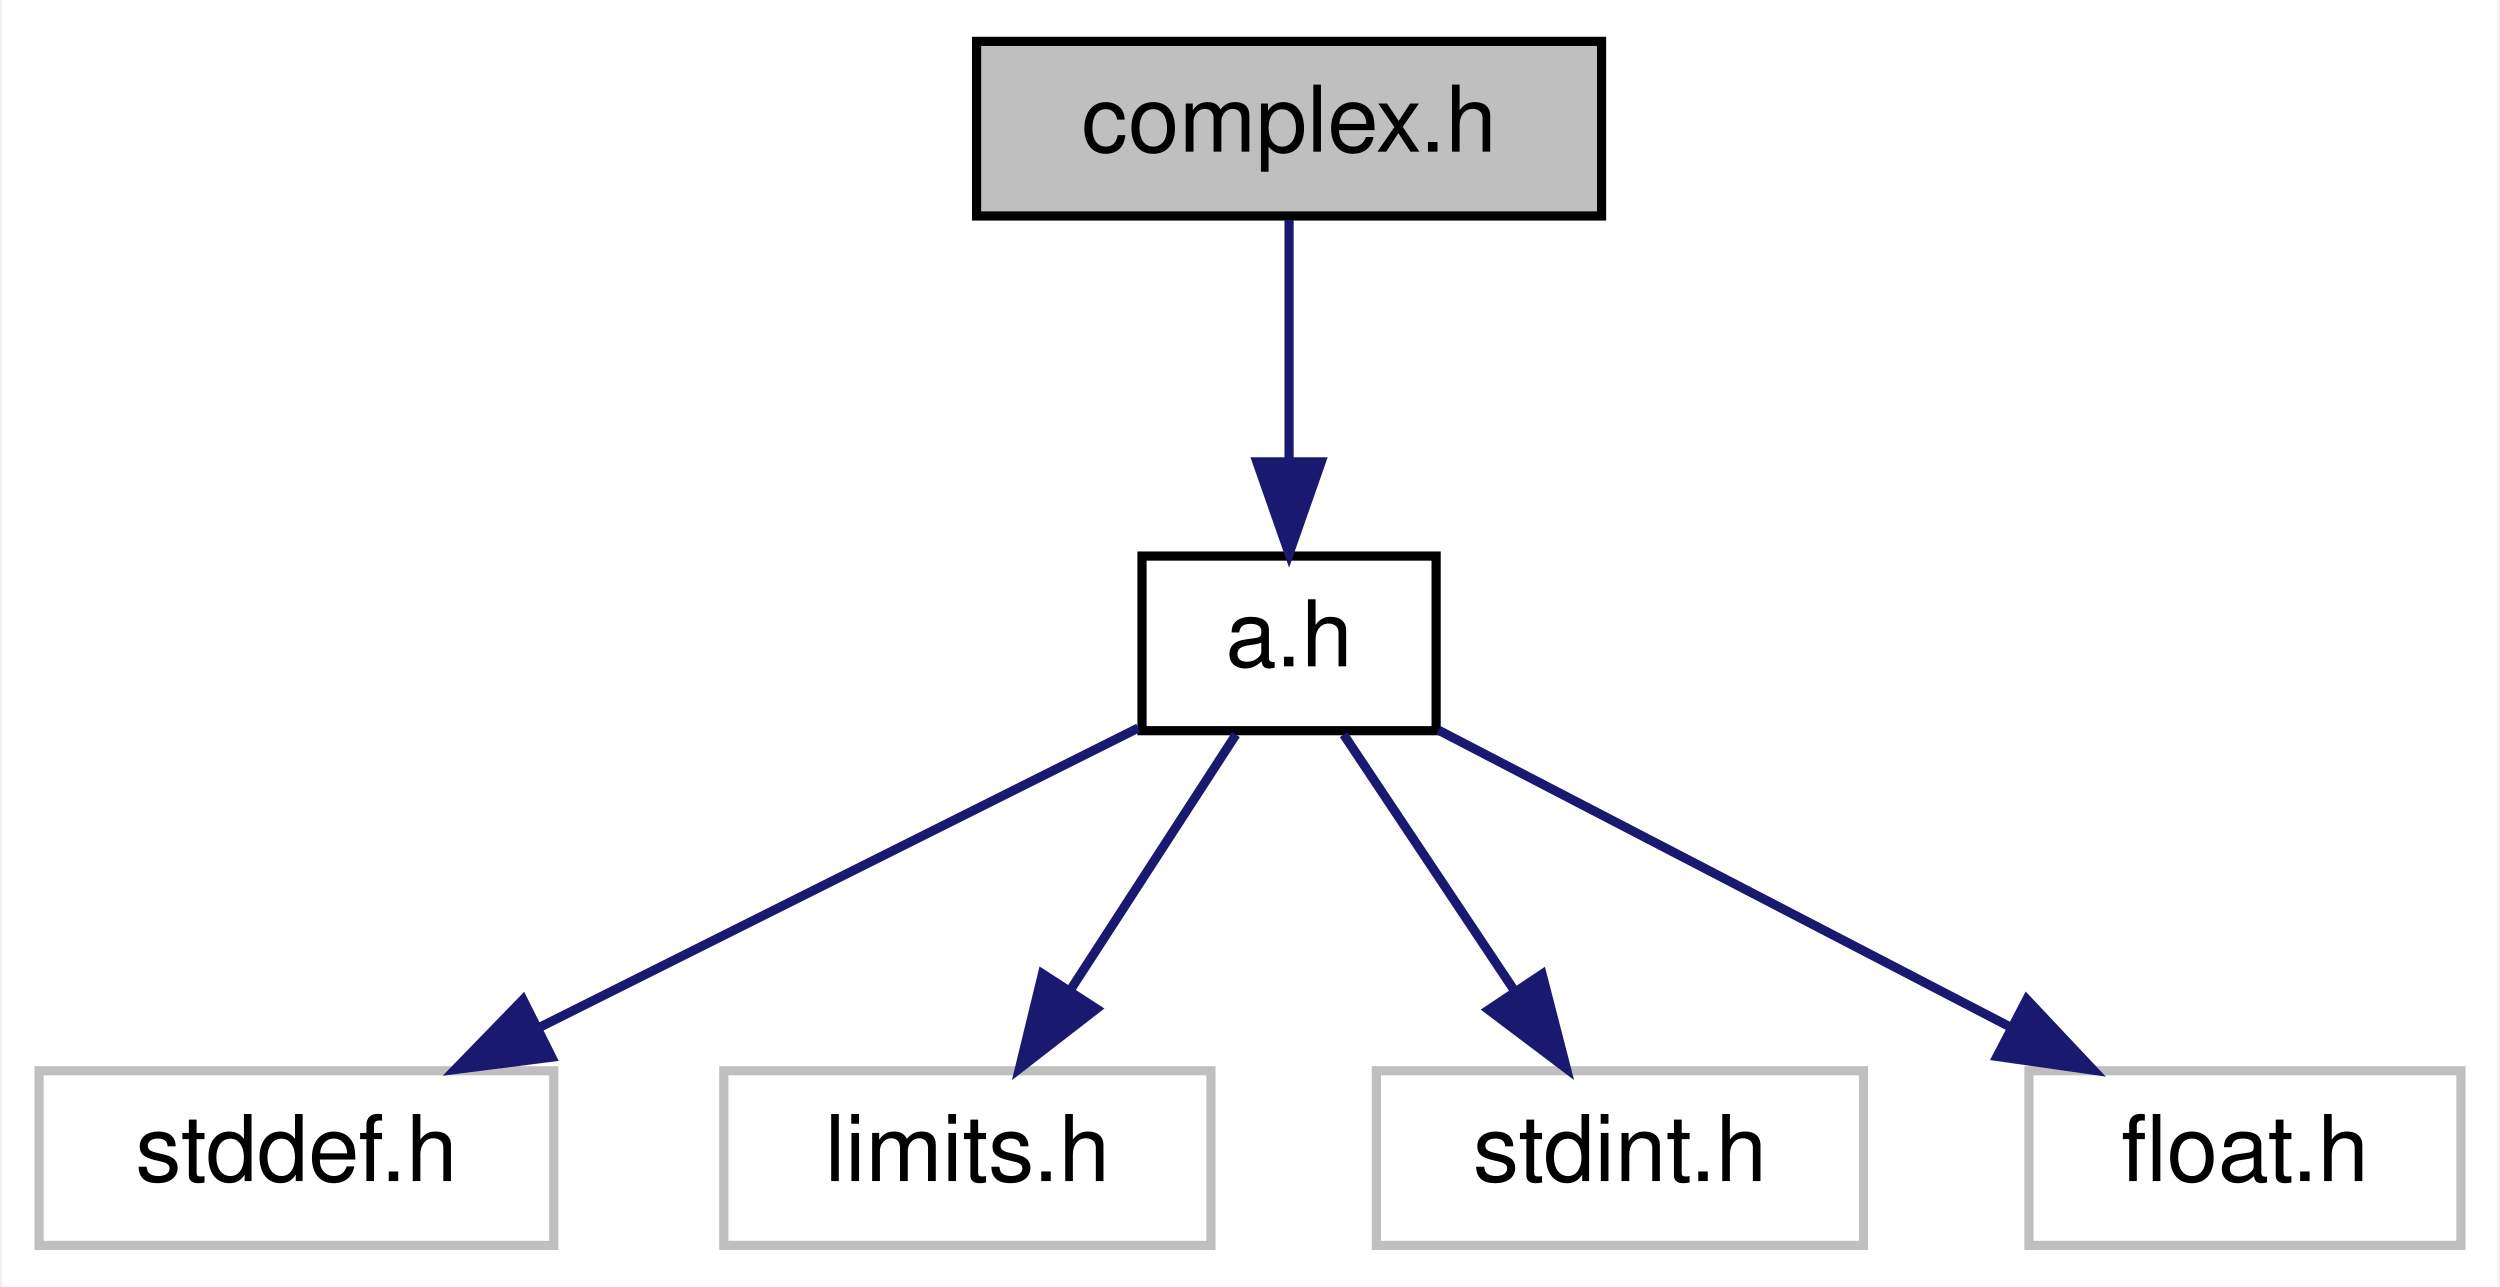
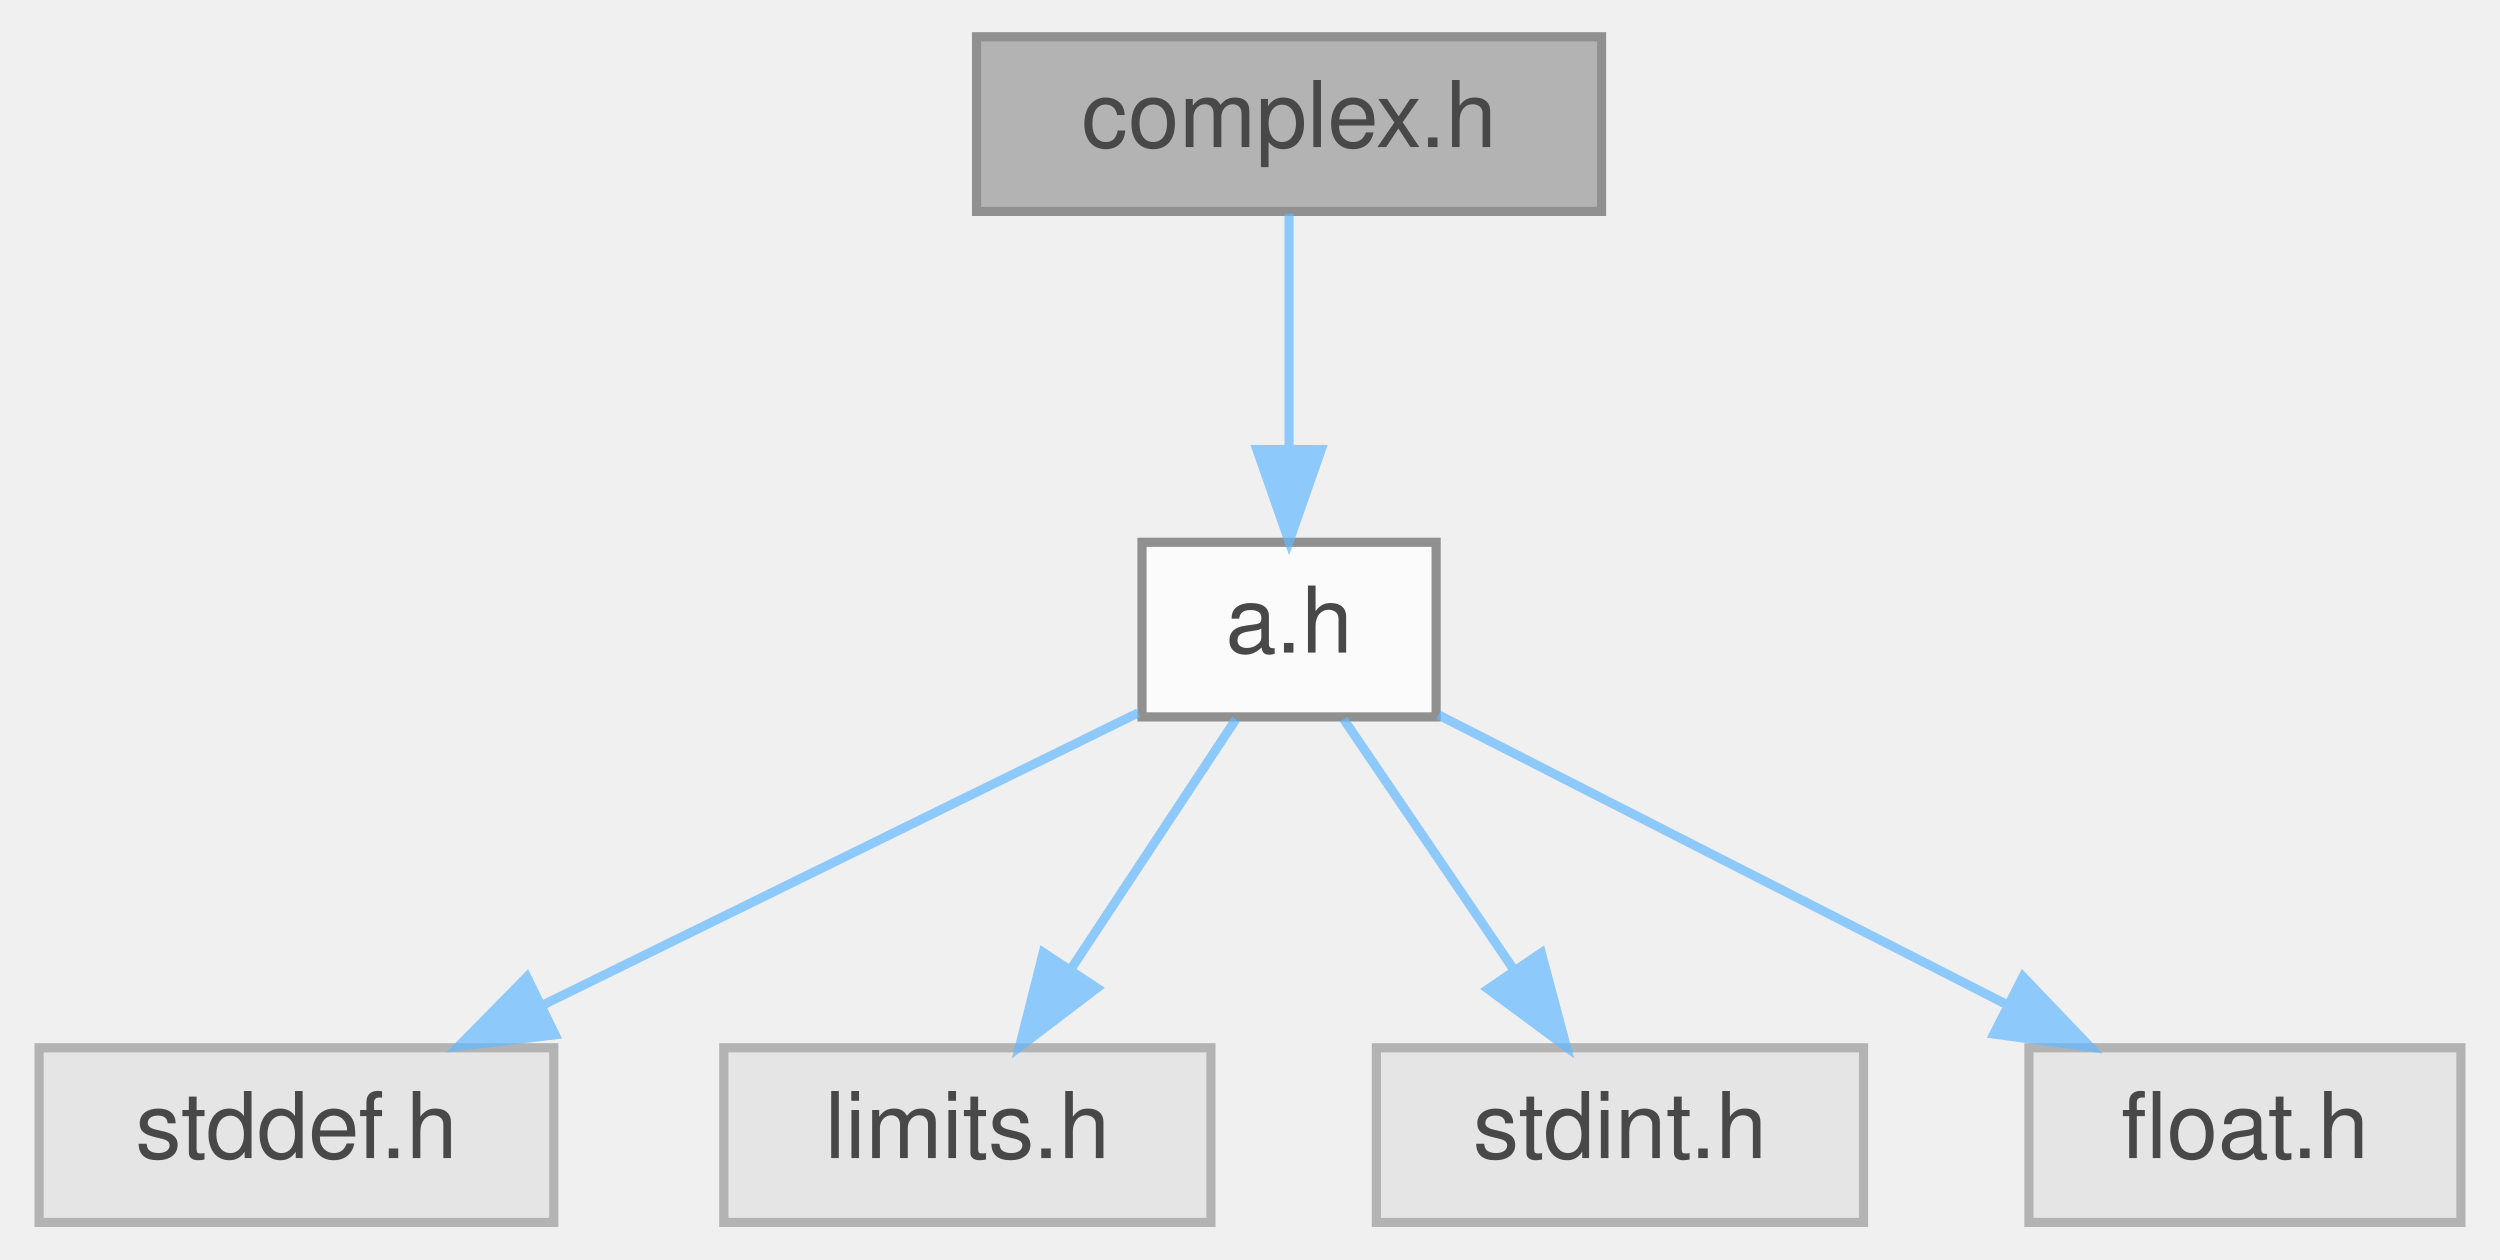
- <svg xmlns="http://www.w3.org/2000/svg" xmlns:xlink="http://www.w3.org/1999/xlink" width="272pt" height="140pt" viewBox="0.00 0.00 271.50 140.00">
-   <g id="graph0" class="graph" transform="scale(1 1) rotate(0) translate(4 136)">
-     <polygon fill="white" stroke="transparent" points="-4,4 -4,-136 267.5,-136 267.5,4 -4,4" />
-     <g id="node1" class="node">
-       <g id="a_node1">
-         <a xlink:title="complex number">
-           <polygon fill="#bfbfbf" stroke="black" points="102,-112.5 102,-131.5 170,-131.5 170,-112.5 102,-112.5" />
-           <text text-anchor="middle" x="136" y="-119.5" font-family="Helvetica,sans-Serif" font-size="10.00">complex.h</text>
-         </a>
+ <svg xmlns="http://www.w3.org/2000/svg" xmlns:xlink="http://www.w3.org/1999/xlink" width="272pt" height="137pt" viewBox="0.00 0.00 271.50 137.00">
+   <svg id="main" version="1.1" xml:space="preserve">
+     <style type="text/css">
+ .node, .edge {opacity: 0.7;}
+ .node.selected, .edge.selected {opacity: 1;}
+ .edge:hover path { stroke: red; }
+ .edge:hover polygon { stroke: red; fill: red; }
+ </style>
+     <svg id="graph" class="graph">
+       <g id="graph0" class="graph" transform="scale(1 1) rotate(0) translate(4 133)">
+         <g id="Node000001" class="node">
+           <g id="a_Node000001">
+             <a xlink:title="complex number">
+               <polygon fill="#999999" stroke="#666666" points="170,-129 102,-129 102,-110 170,-110 170,-129" />
+               <text text-anchor="middle" x="136" y="-117" font-family="Helvetica,sans-Serif" font-size="10.00">complex.h</text>
+             </a>
+           </g>
+         </g>
+         <g id="Node000002" class="node">
+           <g id="a_Node000002">
+             <a xlink:href="../../d2/d62/a_8h.html" target="_top" xlink:title="algorithm library">
+               <polygon fill="white" stroke="#666666" points="152,-74 120,-74 120,-55 152,-55 152,-74" />
+               <text text-anchor="middle" x="136" y="-62" font-family="Helvetica,sans-Serif" font-size="10.00">a.h</text>
+             </a>
+           </g>
+         </g>
+         <g id="edge1_Node000001_Node000002" class="edge">
+           <g id="a_edge1_Node000001_Node000002">
+             <a xlink:title=" ">
+               <path fill="none" stroke="#63b8ff" d="M136,-109.75C136,-102.8 136,-92.85 136,-84.13" />
+               <polygon fill="#63b8ff" stroke="#63b8ff" points="139.5,-84.09 136,-74.09 132.5,-84.09 139.5,-84.09" />
+             </a>
+           </g>
+         </g>
+         <g id="Node000003" class="node">
+           <g id="a_Node000003">
+             <a xlink:title=" ">
+               <polygon fill="#e0e0e0" stroke="#999999" points="56,-19 0,-19 0,0 56,0 56,-19" />
+               <text text-anchor="middle" x="28" y="-7" font-family="Helvetica,sans-Serif" font-size="10.00">stddef.h</text>
+             </a>
+           </g>
+         </g>
+         <g id="edge2_Node000002_Node000003" class="edge">
+           <g id="a_edge2_Node000002_Node000003">
+             <a xlink:title=" ">
+               <path fill="none" stroke="#63b8ff" d="M119.6,-55.45C102.38,-47 75.04,-33.58 54.7,-23.6" />
+               <polygon fill="#63b8ff" stroke="#63b8ff" points="56.15,-20.42 45.64,-19.15 53.07,-26.7 56.15,-20.42" />
+             </a>
+           </g>
+         </g>
+         <g id="Node000004" class="node">
+           <g id="a_Node000004">
+             <a xlink:title=" ">
+               <polygon fill="#e0e0e0" stroke="#999999" points="127.5,-19 74.5,-19 74.5,0 127.5,0 127.5,-19" />
+               <text text-anchor="middle" x="101" y="-7" font-family="Helvetica,sans-Serif" font-size="10.00">limits.h</text>
+             </a>
+           </g>
+         </g>
+         <g id="edge3_Node000002_Node000004" class="edge">
+           <g id="a_edge3_Node000002_Node000004">
+             <a xlink:title=" ">
+               <path fill="none" stroke="#63b8ff" d="M130.22,-54.75C125.38,-47.42 118.32,-36.73 112.36,-27.7" />
+               <polygon fill="#63b8ff" stroke="#63b8ff" points="115.1,-25.5 106.67,-19.09 109.26,-29.36 115.1,-25.5" />
+             </a>
+           </g>
+         </g>
+         <g id="Node000005" class="node">
+           <g id="a_Node000005">
+             <a xlink:title=" ">
+               <polygon fill="#e0e0e0" stroke="#999999" points="198.5,-19 145.5,-19 145.5,0 198.5,0 198.5,-19" />
+               <text text-anchor="middle" x="172" y="-7" font-family="Helvetica,sans-Serif" font-size="10.00">stdint.h</text>
+             </a>
+           </g>
+         </g>
+         <g id="edge4_Node000002_Node000005" class="edge">
+           <g id="a_edge4_Node000002_Node000005">
+             <a xlink:title=" ">
+               <path fill="none" stroke="#63b8ff" d="M141.94,-54.75C146.98,-47.34 154.34,-36.5 160.51,-27.41" />
+               <polygon fill="#63b8ff" stroke="#63b8ff" points="163.44,-29.33 166.17,-19.09 157.65,-25.39 163.44,-29.33" />
+             </a>
+           </g>
+         </g>
+         <g id="Node000006" class="node">
+           <g id="a_Node000006">
+             <a xlink:title=" ">
+               <polygon fill="#e0e0e0" stroke="#999999" points="263.5,-19 216.5,-19 216.5,0 263.5,0 263.5,-19" />
+               <text text-anchor="middle" x="240" y="-7" font-family="Helvetica,sans-Serif" font-size="10.00">float.h</text>
+             </a>
+           </g>
+         </g>
+         <g id="edge5_Node000002_Node000006" class="edge">
+           <g id="a_edge5_Node000002_Node000006">
+             <a xlink:title=" ">
+               <path fill="none" stroke="#63b8ff" d="M152.25,-55.22C168.84,-46.76 194.85,-33.51 214.25,-23.62" />
+               <polygon fill="#63b8ff" stroke="#63b8ff" points="215.85,-26.73 223.18,-19.07 212.68,-20.5 215.85,-26.73" />
+             </a>
+           </g>
+         </g>
      </g>
-     </g>
-     <g id="node2" class="node">
-       <g id="a_node2">
-         <a xlink:href="../../d2/d62/a_8h.html" target="_top" xlink:title="algorithm library">
-           <polygon fill="white" stroke="black" points="120,-56.5 120,-75.5 152,-75.5 152,-56.5 120,-56.5" />
-           <text text-anchor="middle" x="136" y="-63.5" font-family="Helvetica,sans-Serif" font-size="10.00">a.h</text>
-         </a>
-       </g>
-     </g>
-     <g id="edge1" class="edge">
-       <path fill="none" stroke="midnightblue" d="M136,-112.08C136,-105.01 136,-94.86 136,-85.99" />
-       <polygon fill="midnightblue" stroke="midnightblue" points="139.5,-85.75 136,-75.75 132.5,-85.75 139.5,-85.75" />
-     </g>
-     <g id="node3" class="node">
-       <g id="a_node3">
-         <a xlink:title=" ">
-           <polygon fill="white" stroke="#bfbfbf" points="0,-0.5 0,-19.5 56,-19.5 56,-0.5 0,-0.5" />
-           <text text-anchor="middle" x="28" y="-7.5" font-family="Helvetica,sans-Serif" font-size="10.00">stddef.h</text>
-         </a>
-       </g>
-     </g>
-     <g id="edge2" class="edge">
-       <path fill="none" stroke="midnightblue" d="M119.6,-56.8C102.28,-48.14 74.71,-34.36 54.34,-24.17" />
-       <polygon fill="midnightblue" stroke="midnightblue" points="55.78,-20.98 45.27,-19.64 52.65,-27.24 55.78,-20.98" />
-     </g>
-     <g id="node4" class="node">
-       <g id="a_node4">
-         <a xlink:title=" ">
-           <polygon fill="white" stroke="#bfbfbf" points="74.5,-0.5 74.5,-19.5 127.5,-19.5 127.5,-0.5 74.5,-0.5" />
-           <text text-anchor="middle" x="101" y="-7.5" font-family="Helvetica,sans-Serif" font-size="10.00">limits.h</text>
-         </a>
-       </g>
-     </g>
-     <g id="edge3" class="edge">
-       <path fill="none" stroke="midnightblue" d="M130.22,-56.08C125.33,-48.53 118.17,-37.49 112.17,-28.23" />
-       <polygon fill="midnightblue" stroke="midnightblue" points="115.05,-26.24 106.67,-19.75 109.17,-30.05 115.05,-26.24" />
-     </g>
-     <g id="node5" class="node">
-       <g id="a_node5">
-         <a xlink:title=" ">
-           <polygon fill="white" stroke="#bfbfbf" points="145.5,-0.5 145.5,-19.5 198.5,-19.5 198.5,-0.5 145.5,-0.5" />
-           <text text-anchor="middle" x="172" y="-7.5" font-family="Helvetica,sans-Serif" font-size="10.00">stdint.h</text>
-         </a>
-       </g>
-     </g>
-     <g id="edge4" class="edge">
-       <path fill="none" stroke="midnightblue" d="M141.94,-56.08C146.98,-48.53 154.34,-37.49 160.51,-28.23" />
-       <polygon fill="midnightblue" stroke="midnightblue" points="163.53,-30.01 166.17,-19.75 157.71,-26.13 163.53,-30.01" />
-     </g>
-     <g id="node6" class="node">
-       <g id="a_node6">
-         <a xlink:title=" ">
-           <polygon fill="white" stroke="#bfbfbf" points="216.5,-0.5 216.5,-19.5 263.5,-19.5 263.5,-0.5 216.5,-0.5" />
-           <text text-anchor="middle" x="240" y="-7.5" font-family="Helvetica,sans-Serif" font-size="10.00">float.h</text>
-         </a>
-       </g>
-     </g>
-     <g id="edge5" class="edge">
-       <path fill="none" stroke="midnightblue" d="M152.25,-56.56C168.94,-47.9 195.16,-34.28 214.6,-24.19" />
-       <polygon fill="midnightblue" stroke="midnightblue" points="216.26,-27.27 223.52,-19.56 213.03,-21.06 216.26,-27.27" />
-     </g>
-   </g>
+     </svg>
+   </svg>
+   <style type="text/css">
+ 
+ [data-mouse-over-selected='false'] { opacity: 0.7; }
+ [data-mouse-over-selected='true']  { opacity: 1.0; }
+ 
+ </style>
</svg>
